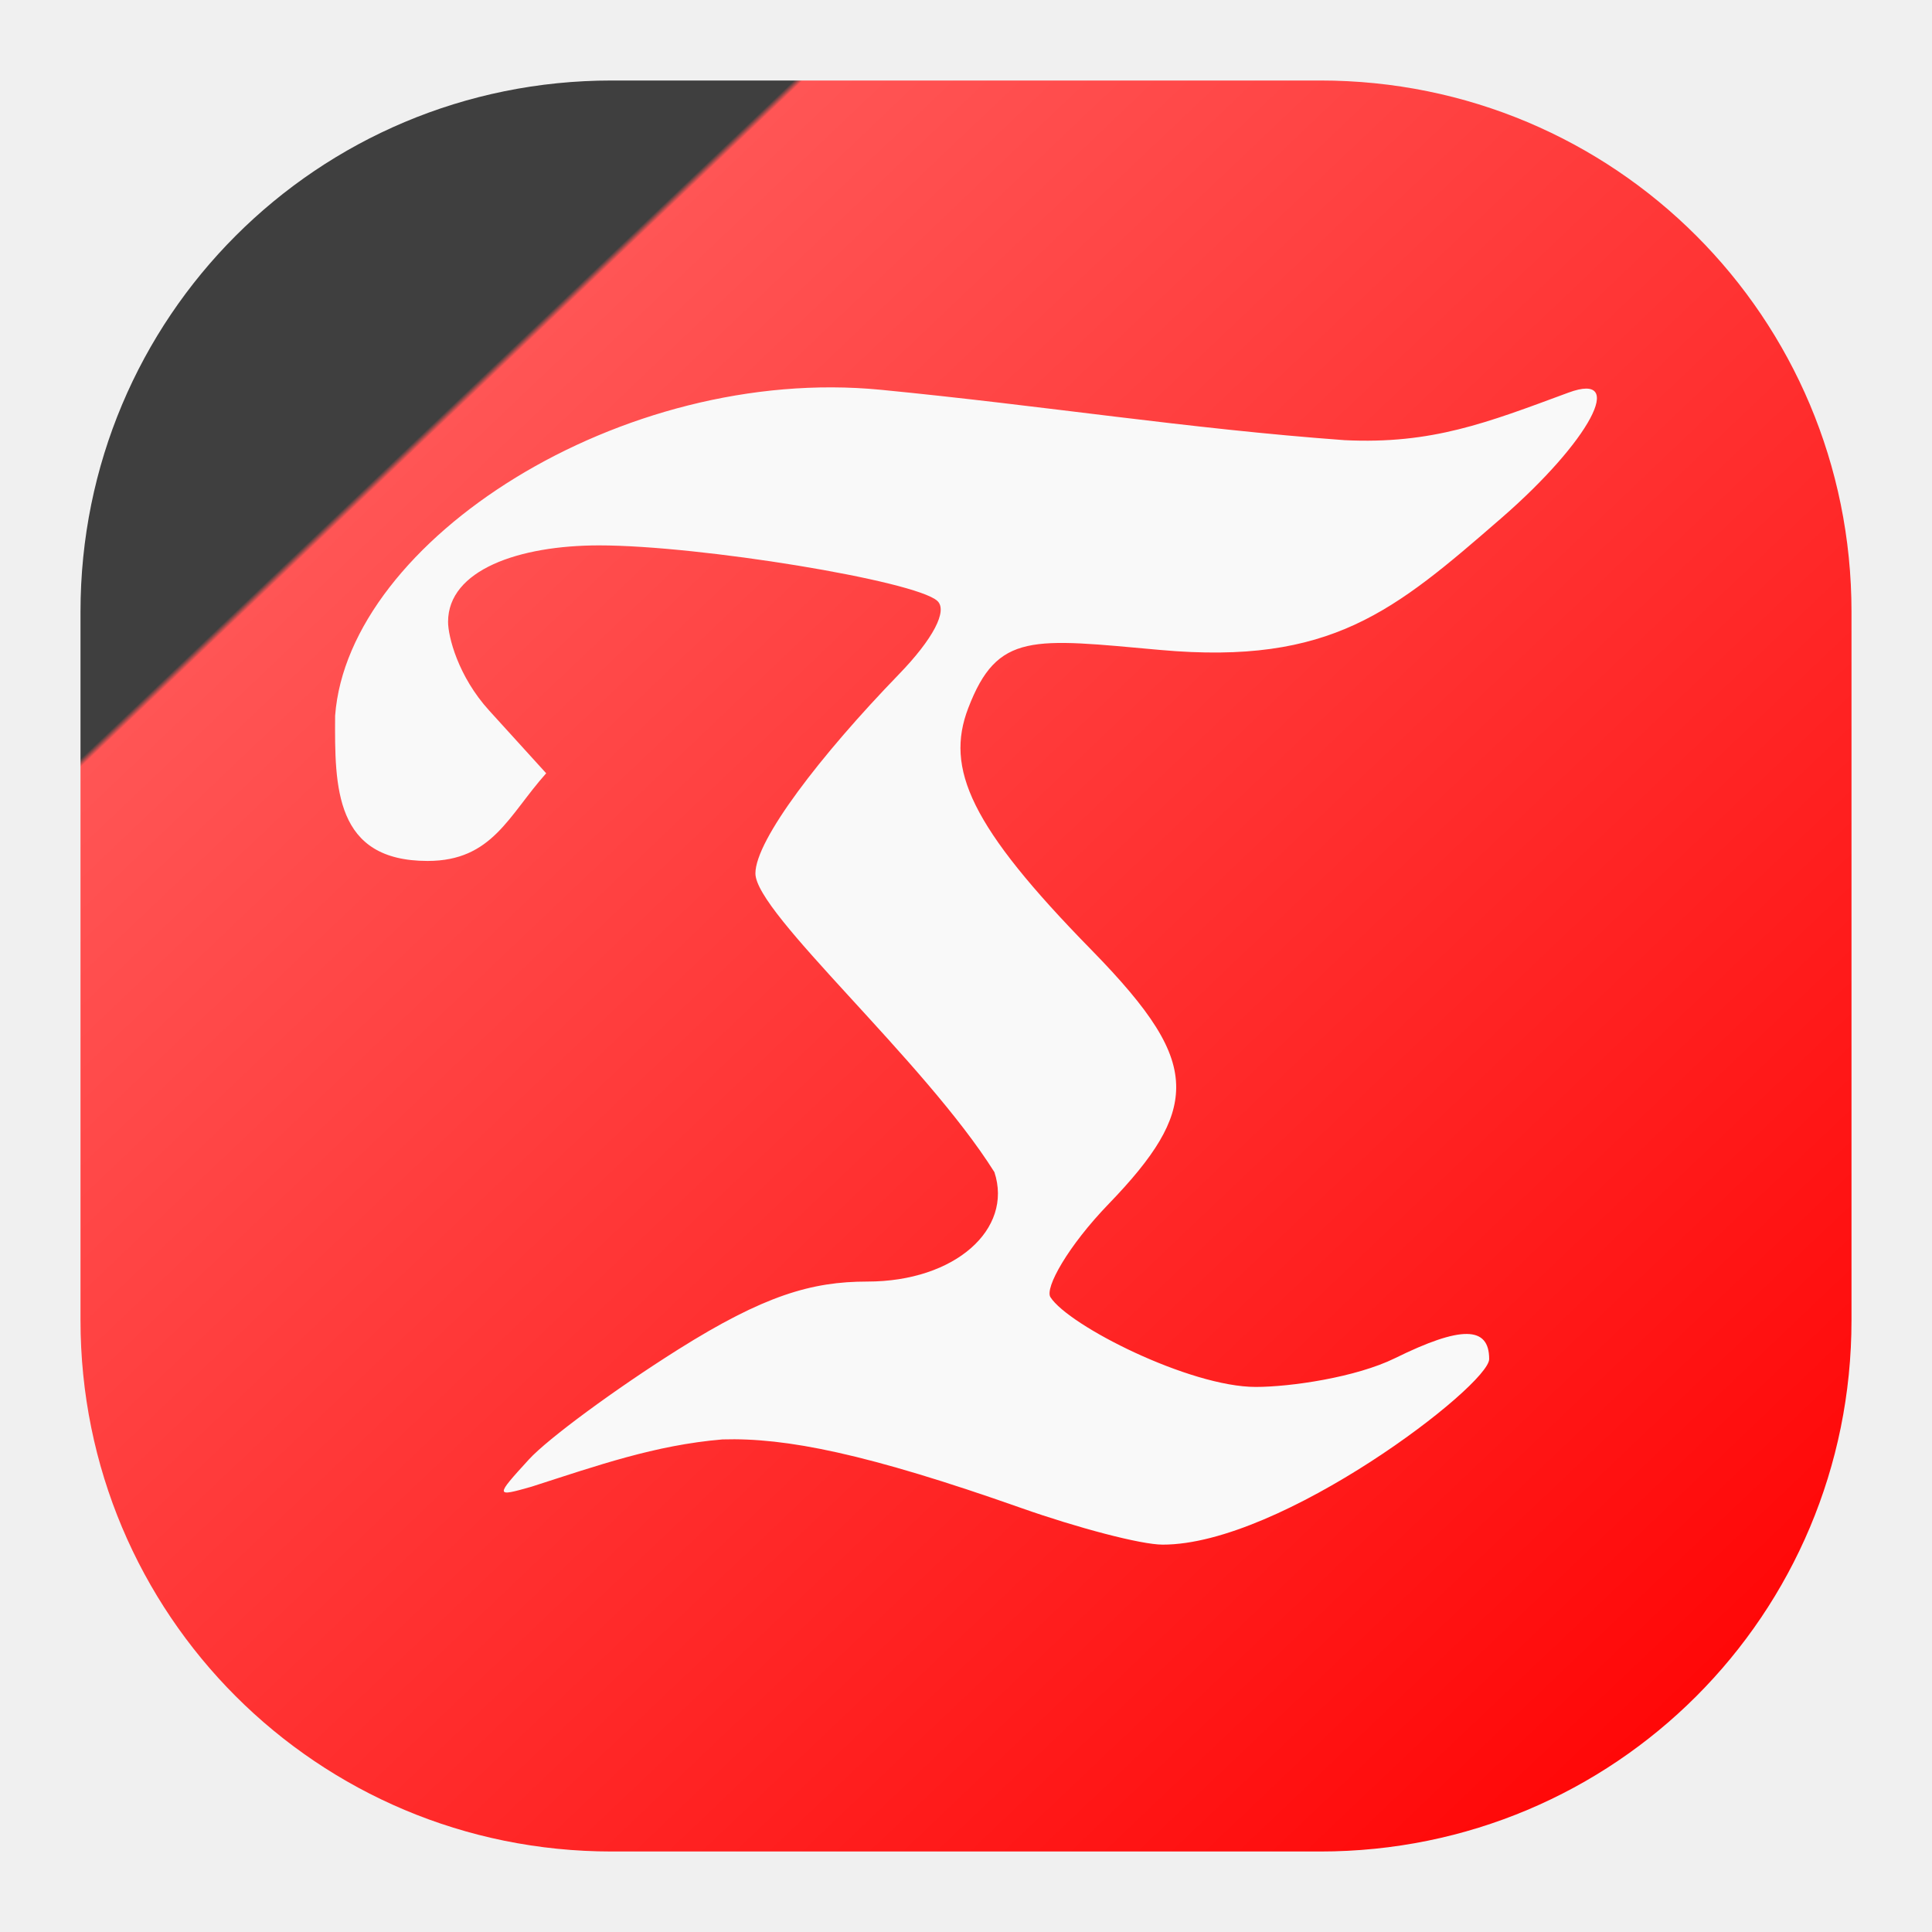
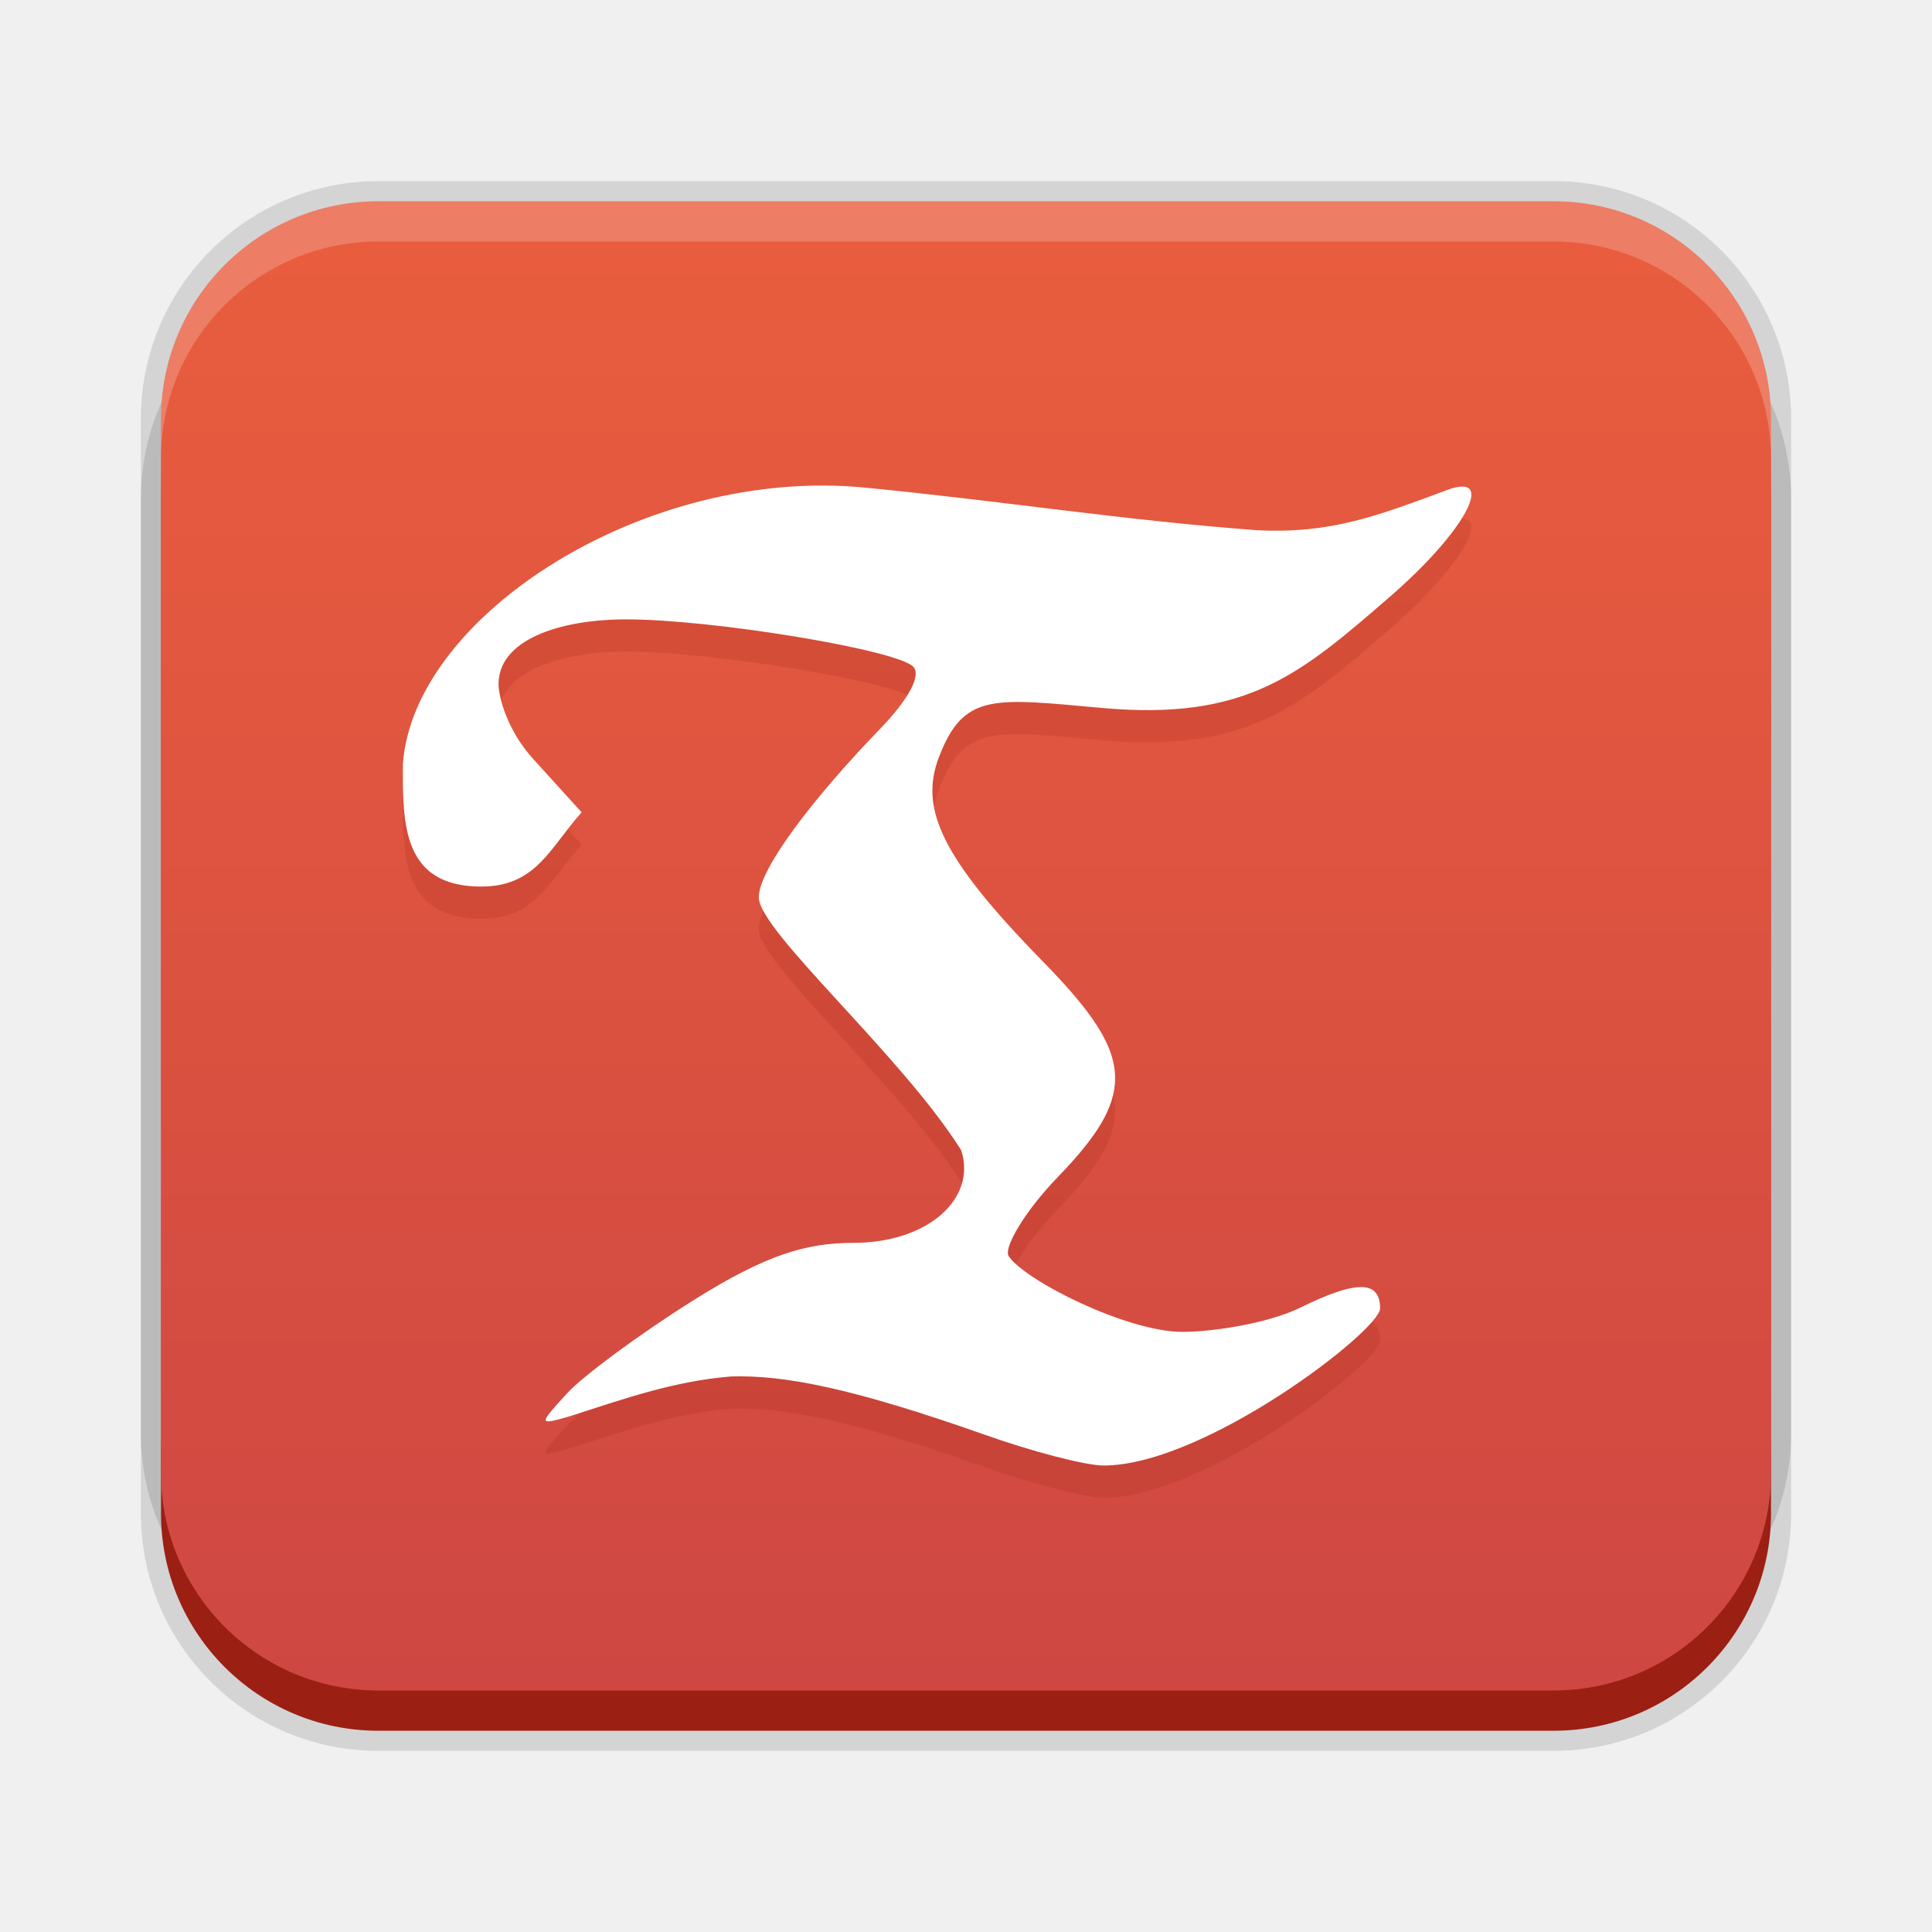
- <svg xmlns="http://www.w3.org/2000/svg" version="1.1" id="svg1" width="24" height="24" viewBox="0 0 24 24" xml:space="preserve">
-   <defs id="defs1">
-     <linearGradient x1="22.188" y1="23.062" x2="5.319" y2="5.324" gradientUnits="userSpaceOnUse" gradientTransform="scale(0.75)" spreadMethod="pad" id="linearGradient3">
-       <stop style="stop-opacity:1;stop-color:#ff0000" offset="0" id="stop1" />
-       <stop style="stop-opacity:1;stop-color:#ff5555" offset="0.997" id="stop2" />
-       <stop style="stop-opacity:1;stop-color:#3f3f3f" offset="1" id="stop3" />
+ <svg xmlns="http://www.w3.org/2000/svg" xmlns:xlink="http://www.w3.org/1999/xlink" width="24" height="24" viewBox="0 0 24 24">
+   <defs>
+     <path id="s" d="M4.7 3H19.3C20.791 3 22 4.209 22 5.7V18.3C22 19.791 20.791 21 19.3 21H4.7C3.209 21 2 19.791 2 18.3V5.7C2 4.209 3.209 3 4.7 3Z" />
+     <linearGradient id="f" x1="0" y1="0" x2="0" y2="1">
+       <stop offset="0" stop-color="#e95d3e" />
+       <stop offset="1" stop-color="#ce4742" />
    </linearGradient>
+     <path id="g0" d="M12.225 17.82C10.599 17.247 9.747 17.078 9.079 17.099C8.369 17.158 7.765 17.372 7.069 17.596C6.687 17.705 6.687 17.699 7.043 17.31C7.243 17.091 7.949 16.57 8.613 16.153C9.517 15.585 10.017 15.439 10.603 15.439C11.526 15.439 12.137 14.889 11.94 14.288C11.198 13.107 9.426 11.566 9.426 11.146C9.426 10.795 10.112 9.902 10.932 9.055C11.295 8.679 11.452 8.379 11.339 8.277C11.104 8.065 8.84 7.694 7.782 7.694C6.937 7.694 6.193 7.953 6.193 8.498C6.193 8.65 6.296 9.07 6.627 9.432L7.225 10.091C6.829 10.534 6.66 11.013 5.978 11.013C5 11.013 5 10.238 5.005 9.486C5.143 7.64 8.022 5.792 10.744 6.057C12.467 6.225 13.976 6.466 15.624 6.587C16.541 6.631 17.116 6.406 17.977 6.087C18.6 5.856 18.203 6.6 17.27 7.409C16.147 8.384 15.483 8.956 13.685 8.794C12.341 8.673 11.972 8.602 11.664 9.405C11.42 10.043 11.687 10.649 12.956 11.945C13.583 12.585 13.856 12.998 13.852 13.402C13.848 13.763 13.628 14.117 13.142 14.62C12.713 15.064 12.468 15.506 12.529 15.602C12.722 15.902 13.994 16.545 14.689 16.545C15.055 16.545 15.745 16.444 16.155 16.243C16.85 15.901 17.144 15.903 17.144 16.253C17.144 16.53 14.958 18.208 13.708 18.205C13.481 18.205 12.813 18.029 12.225 17.82Z" />
  </defs>
-   <g id="g1">
-     <path id="path3" d="m 5.699,0.75 h 6.602 c 2.742,0 4.949,2.207 4.949,4.949 v 6.602 c 0,2.742 -2.207,4.949 -4.949,4.949 H 5.699 C 2.957,17.25 0.75,15.043 0.75,12.301 V 5.699 C 0.75,2.957 2.957,0.75 5.699,0.75 Z" style="fill:url(#linearGradient3);stroke:none" transform="scale(1.333333)" />
-     <path style="fill:#f9f9f9;stroke-width:0.653" d="m 12.689,18.734 c -1.92,-0.677 -2.926,-0.877 -3.715,-0.853 -0.838,0.071 -1.552,0.324 -2.374,0.588 -0.45,0.128 -0.451,0.122 -0.03,-0.339 0.236,-0.258 1.071,-0.873 1.854,-1.366 1.067,-0.671 1.658,-0.844 2.35,-0.844 1.09,0 1.812,-0.65 1.579,-1.359 -0.876,-1.394 -2.969,-3.215 -2.969,-3.711 0,-0.415 0.81,-1.469 1.779,-2.47 C 11.591,7.939 11.777,7.584 11.643,7.464 11.365,7.213 8.692,6.775 7.443,6.775 c -0.998,0 -1.877,0.306 -1.877,0.95 0,0.179 0.122,0.675 0.512,1.103 L 6.785,9.606 C 6.317,10.129 6.117,10.695 5.312,10.695 c -1.155,0 -1.155,-0.914 -1.149,-1.804 0.163,-2.178 3.562,-4.362 6.778,-4.049 2.034,0.198 3.816,0.484 5.763,0.626 1.083,0.052 1.762,-0.214 2.778,-0.59 0.736,-0.273 0.267,0.605 -0.835,1.561 -1.326,1.151 -2.11,1.826 -4.233,1.635 -1.588,-0.143 -2.023,-0.226 -2.386,0.722 -0.289,0.752 0.026,1.469 1.526,3 0.739,0.755 1.062,1.242 1.057,1.72 -0.005,0.427 -0.265,0.846 -0.839,1.44 -0.506,0.524 -0.796,1.045 -0.723,1.158 0.227,0.355 1.731,1.115 2.55,1.115 0.432,0 1.247,-0.119 1.732,-0.358 0.82,-0.404 1.168,-0.4 1.168,0.012 0,0.327 -2.581,2.309 -4.058,2.305 -0.269,-7.19e-4 -1.057,-0.209 -1.752,-0.454 z" id="path4-6" />
+   <use xlink:href="#s" transform="translate(0 -.5)" fill="none" stroke="#000" stroke-opacity=".12" stroke-width=".5" />
+   <use xlink:href="#s" transform="translate(0 .5)" fill="none" stroke="#000" stroke-opacity=".12" stroke-width=".5" />
+   <use xlink:href="#s" transform="translate(0 .5)" fill="#9b1f13" />
+   <use xlink:href="#s" transform="translate(0 -.5)" fill="#ed7d65" />
+   <use xlink:href="#s" fill="url(#f)" />
+   <g transform="translate(0 .4)" opacity=".18">
+     <use xlink:href="#g0" fill="#9b1f13" />
  </g>
+   <use xlink:href="#g0" fill="#ffffff" />
</svg>
